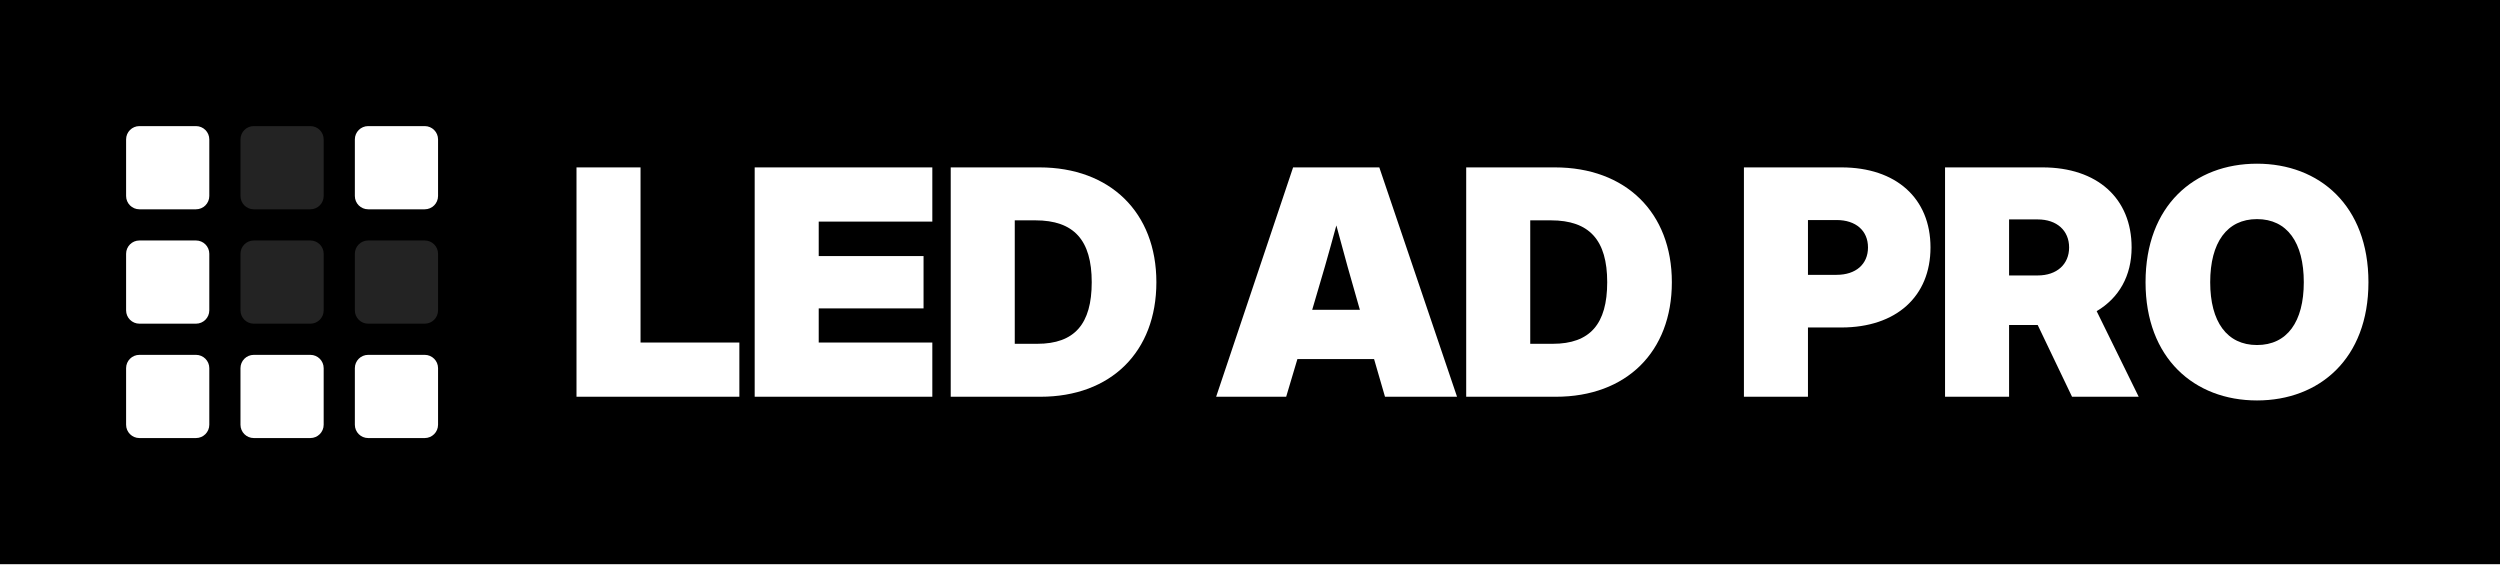
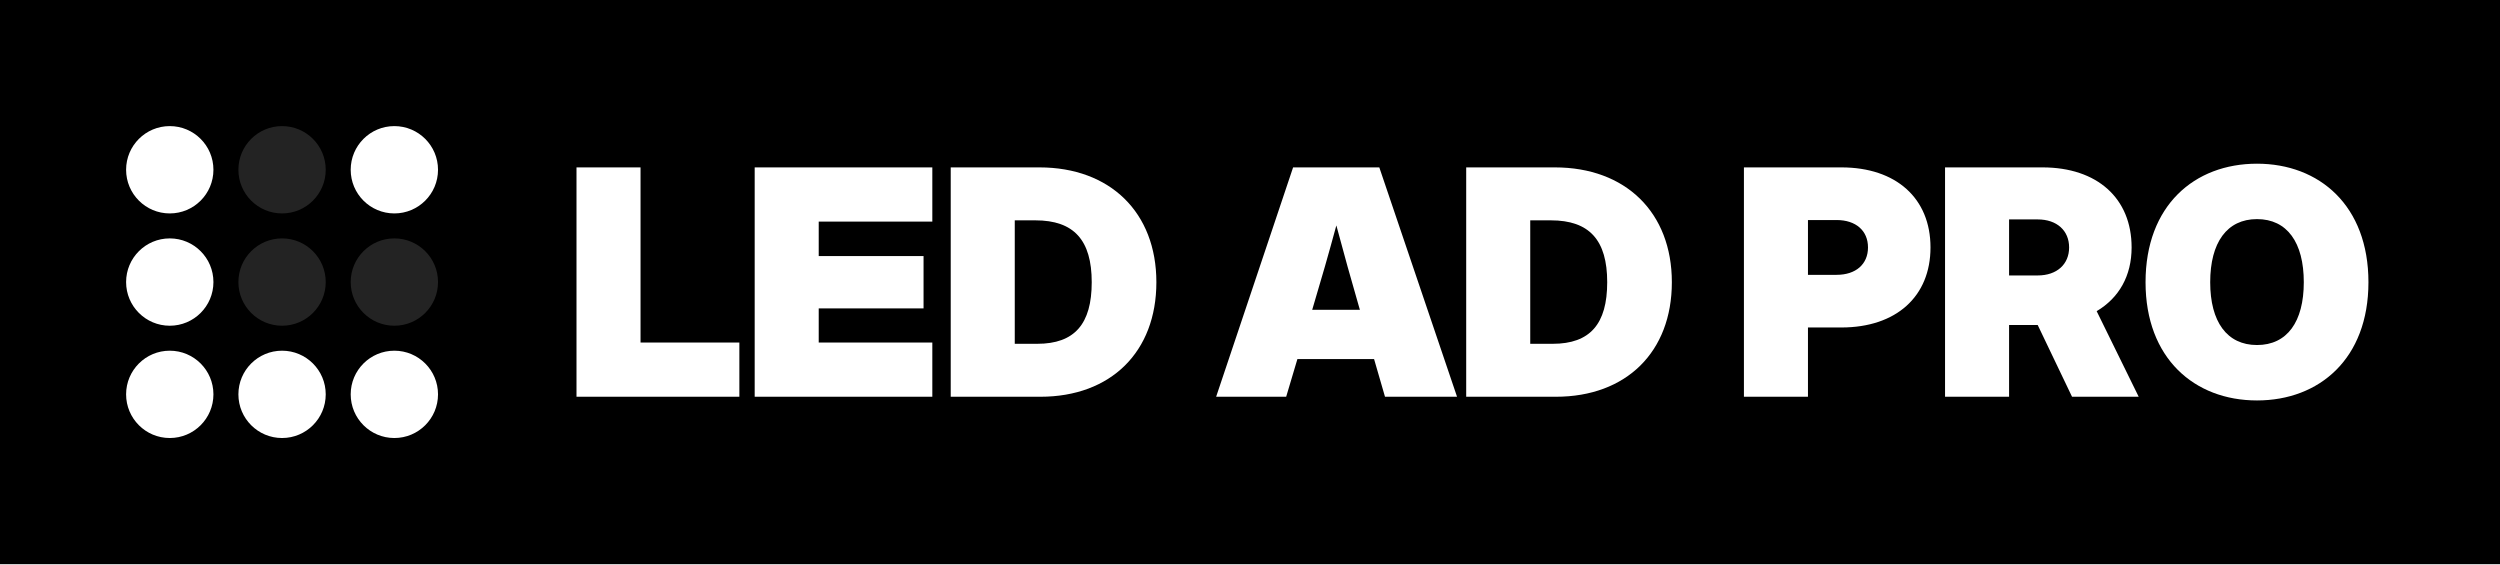
<svg xmlns="http://www.w3.org/2000/svg" viewBox="0 0 793 179" width="793" height="179" role="img" aria-label="LED AD PRO">
  <rect width="793.224" height="178.945" fill="#000" />
-   <rect x="40.00" y="40.00" width="26.39" height="26.39" rx="4.22" fill="#FFFFFF" />
-   <rect x="76.28" y="40.00" width="26.39" height="26.39" rx="4.22" fill="#FFFFFF" fill-opacity="0.14" />
-   <rect x="112.56" y="40.00" width="26.39" height="26.39" rx="4.22" fill="#FFFFFF" />
-   <rect x="40.00" y="76.28" width="26.39" height="26.39" rx="4.22" fill="#FFFFFF" />
-   <rect x="76.28" y="76.28" width="26.39" height="26.39" rx="4.22" fill="#FFFFFF" fill-opacity="0.14" />
-   <rect x="112.56" y="76.28" width="26.39" height="26.39" rx="4.22" fill="#FFFFFF" fill-opacity="0.14" />
-   <rect x="40.00" y="112.56" width="26.39" height="26.39" rx="4.22" fill="#FFFFFF" />
-   <rect x="76.28" y="112.56" width="26.39" height="26.39" rx="4.22" fill="#FFFFFF" />
-   <rect x="112.56" y="112.56" width="26.39" height="26.39" rx="4.22" fill="#FFFFFF" />
+   <circle cx="53.85" cy="53.85" r="13.85" fill="#FFFFFF" />
+   <circle cx="89.47" cy="53.85" r="13.85" fill="#FFFFFF" fill-opacity="0.14" />
+   <circle cx="125.09" cy="53.85" r="13.85" fill="#FFFFFF" />
+   <circle cx="53.85" cy="89.47" r="13.85" fill="#FFFFFF" />
+   <circle cx="89.47" cy="89.47" r="13.85" fill="#FFFFFF" fill-opacity="0.14" />
+   <circle cx="125.09" cy="89.47" r="13.85" fill="#FFFFFF" fill-opacity="0.14" />
+   <circle cx="53.85" cy="125.09" r="13.85" fill="#FFFFFF" />
+   <circle cx="89.47" cy="125.09" r="13.85" fill="#FFFFFF" />
+   <circle cx="125.09" cy="125.09" r="13.85" fill="#FFFFFF" />
  <path d="M182.866 125.85H234.526V108.662H203.179V53.096H182.866ZM239.386 125.85H295.733V108.662H259.698V97.822H292.95V81.221H259.698V70.283H295.733V53.096H239.386ZM329.987 125.85C352.399 125.85 366.804 111.592 366.804 89.521C366.804 67.402 352.155 53.096 329.694 53.096H301.569V125.85ZM321.882 109.053V69.893H328.425C340.681 69.893 346.296 76.191 346.296 89.521C346.296 102.754 340.876 109.053 329.011 109.053ZM385.757 125.85H407.974L411.538 113.887H435.854L439.321 125.85H462.173L437.515 53.096H410.171ZM416.226 98.262 416.421 97.627C419.058 88.838 421.499 80.342 423.892 71.504C426.235 80.342 428.628 88.838 431.167 97.627L431.362 98.262ZM493.497 125.85C515.909 125.85 530.313 111.592 530.313 89.521C530.313 67.402 515.665 53.096 493.204 53.096H465.079V125.85ZM485.392 109.053V69.893H491.935C504.19 69.893 509.806 76.191 509.806 89.521C509.806 102.754 504.386 109.053 492.521 109.053Z" fill="#FFFFFF" />
  <path d="M553.173 125.85H573.485V103.877H584.081C601.464 103.877 612.353 94.062 612.353 78.486C612.353 62.91 601.464 53.096 584.081 53.096H553.173ZM573.485 87.178V69.795H582.567C588.671 69.795 592.528 73.164 592.528 78.486C592.528 83.809 588.671 87.178 582.567 87.178ZM616.968 125.85H637.28V103.096H646.362L657.251 125.85H678.394L665.063 98.701C672.144 94.502 676.147 87.52 676.147 78.486C676.147 62.91 665.259 53.096 647.876 53.096H616.968ZM637.28 87.373V69.6H646.362C652.466 69.6 656.323 73.164 656.323 78.486C656.323 83.809 652.466 87.373 646.362 87.373ZM715.919 127.021C735.694 127.021 751.271 113.789 751.271 89.521C751.271 65.205 735.694 51.924 715.919 51.924C696.046 51.924 680.567 65.205 680.567 89.521C680.567 113.643 696.046 127.021 715.919 127.021ZM715.919 109.443C706.397 109.443 701.075 102.07 701.075 89.521C701.075 76.924 706.397 69.502 715.919 69.502C725.489 69.502 730.763 76.924 730.763 89.521C730.763 102.07 725.489 109.443 715.919 109.443Z" fill="#FFFFFF" />
</svg>
